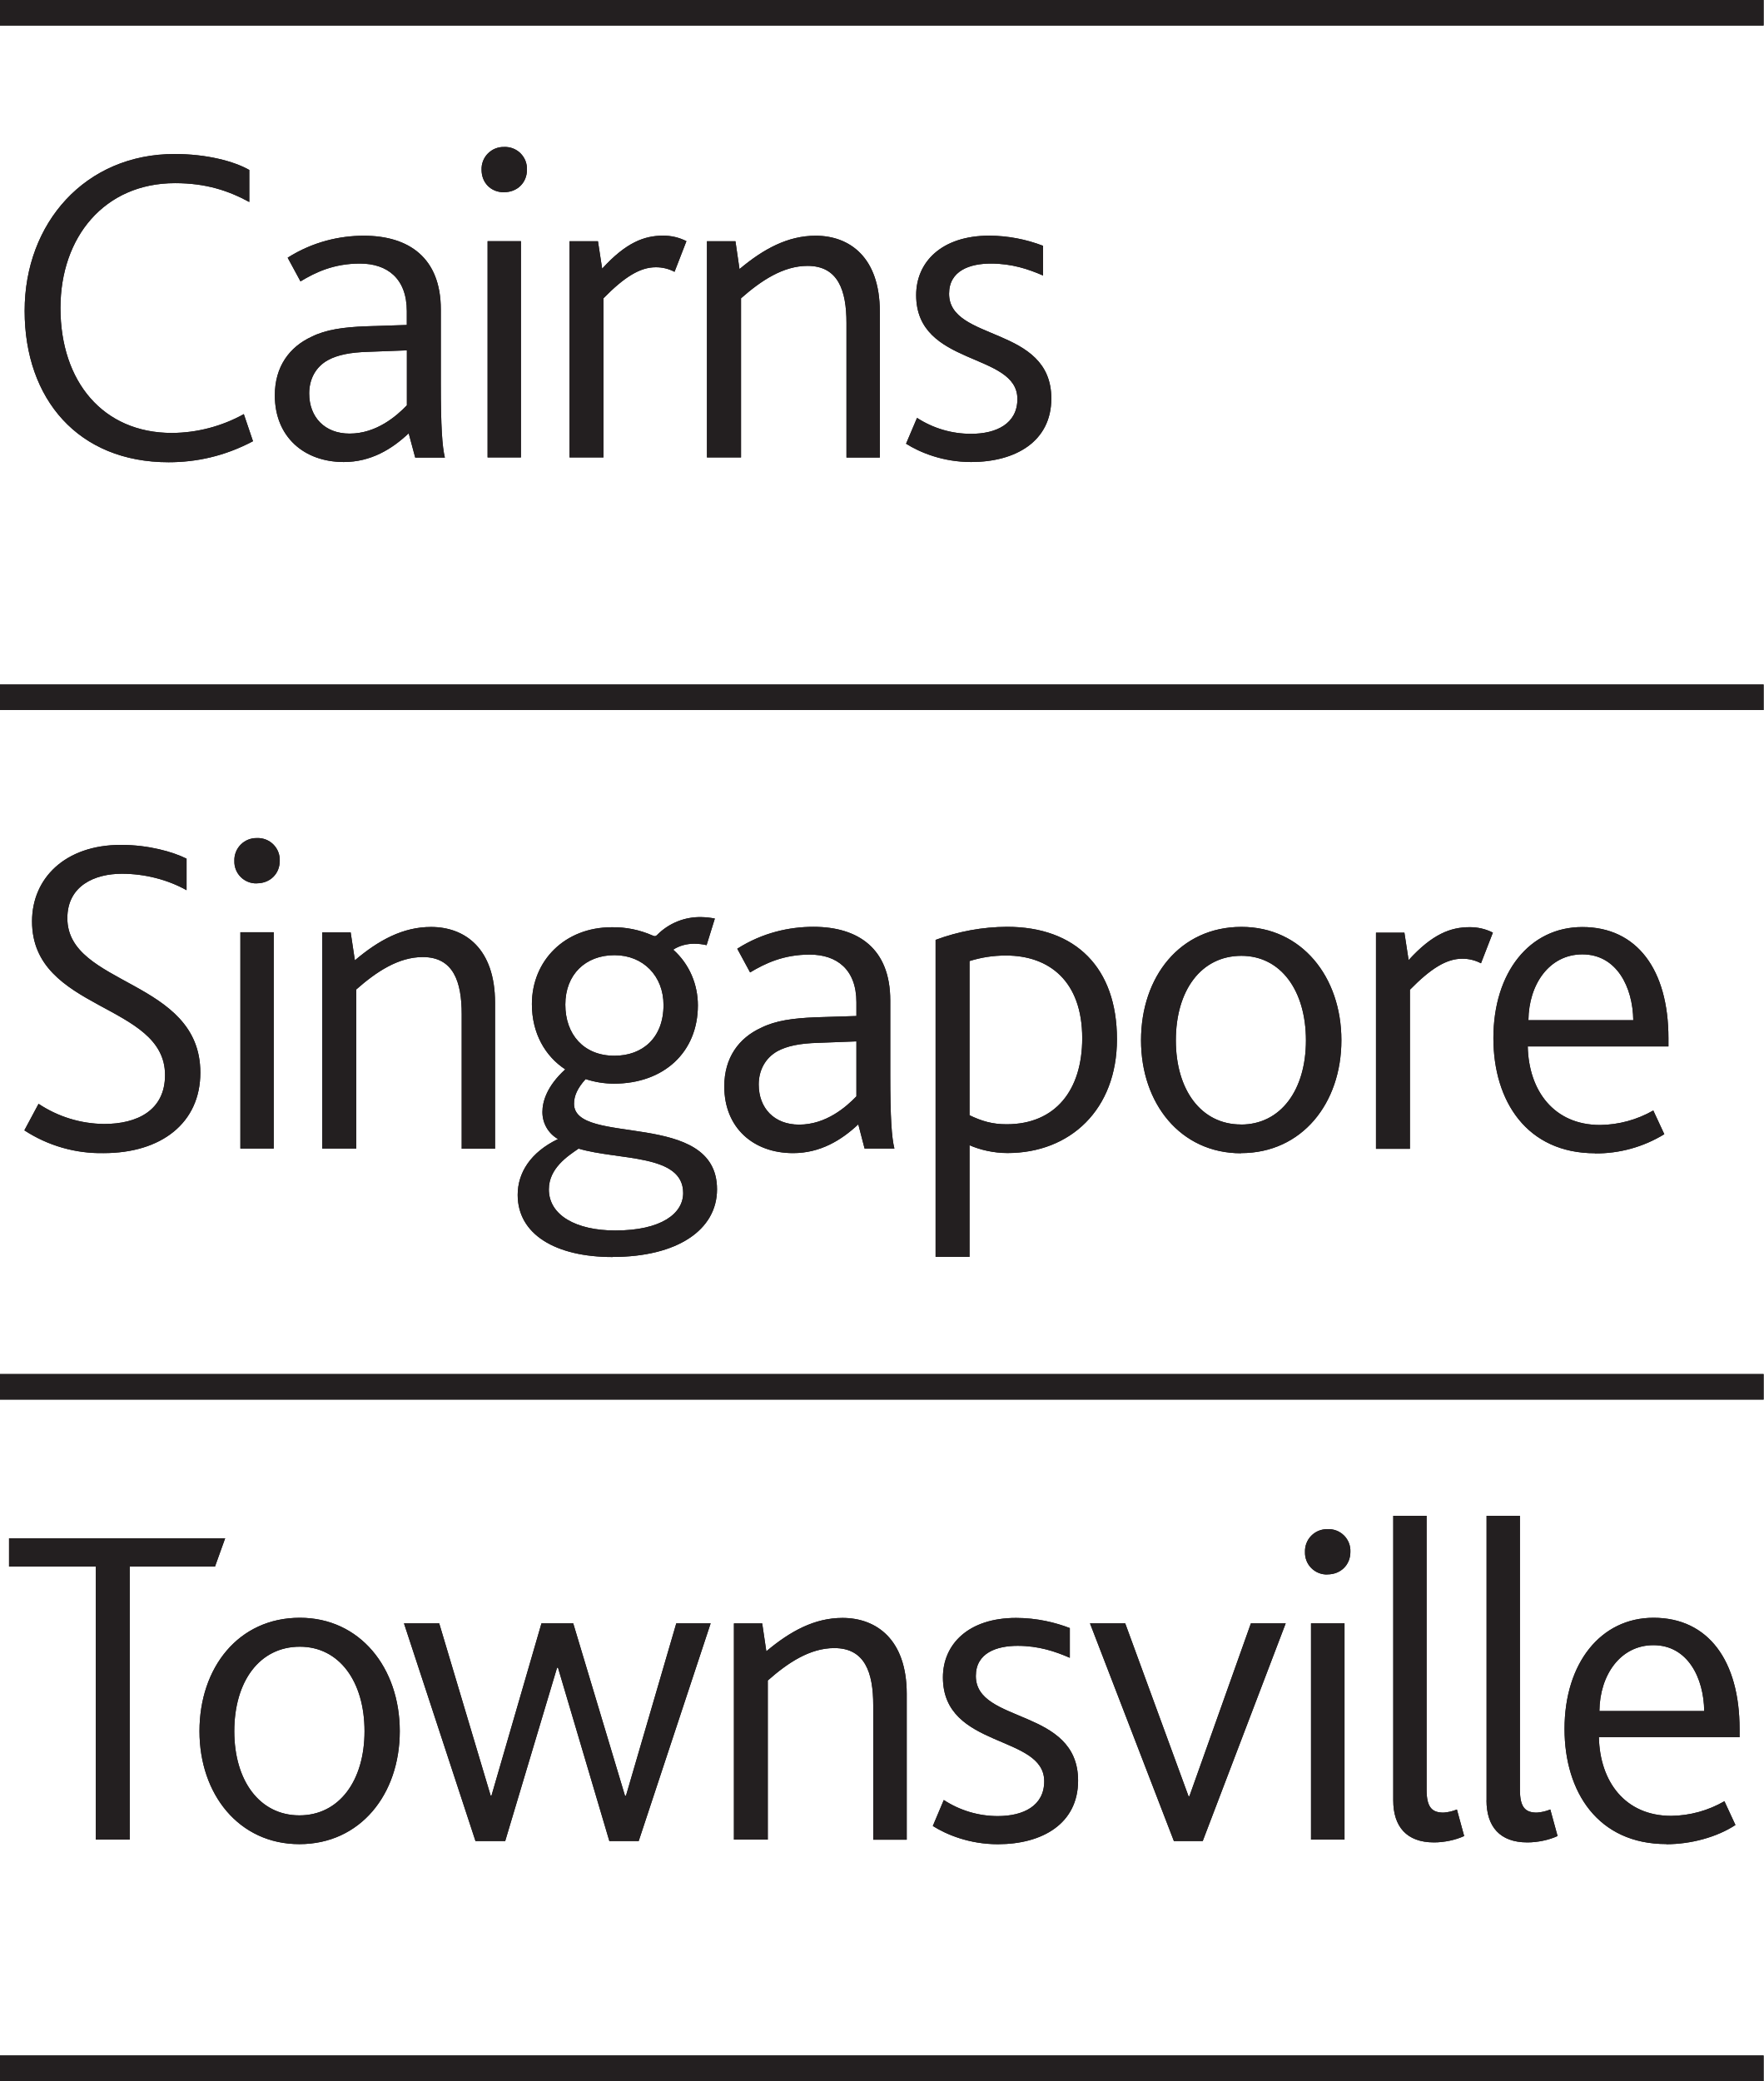
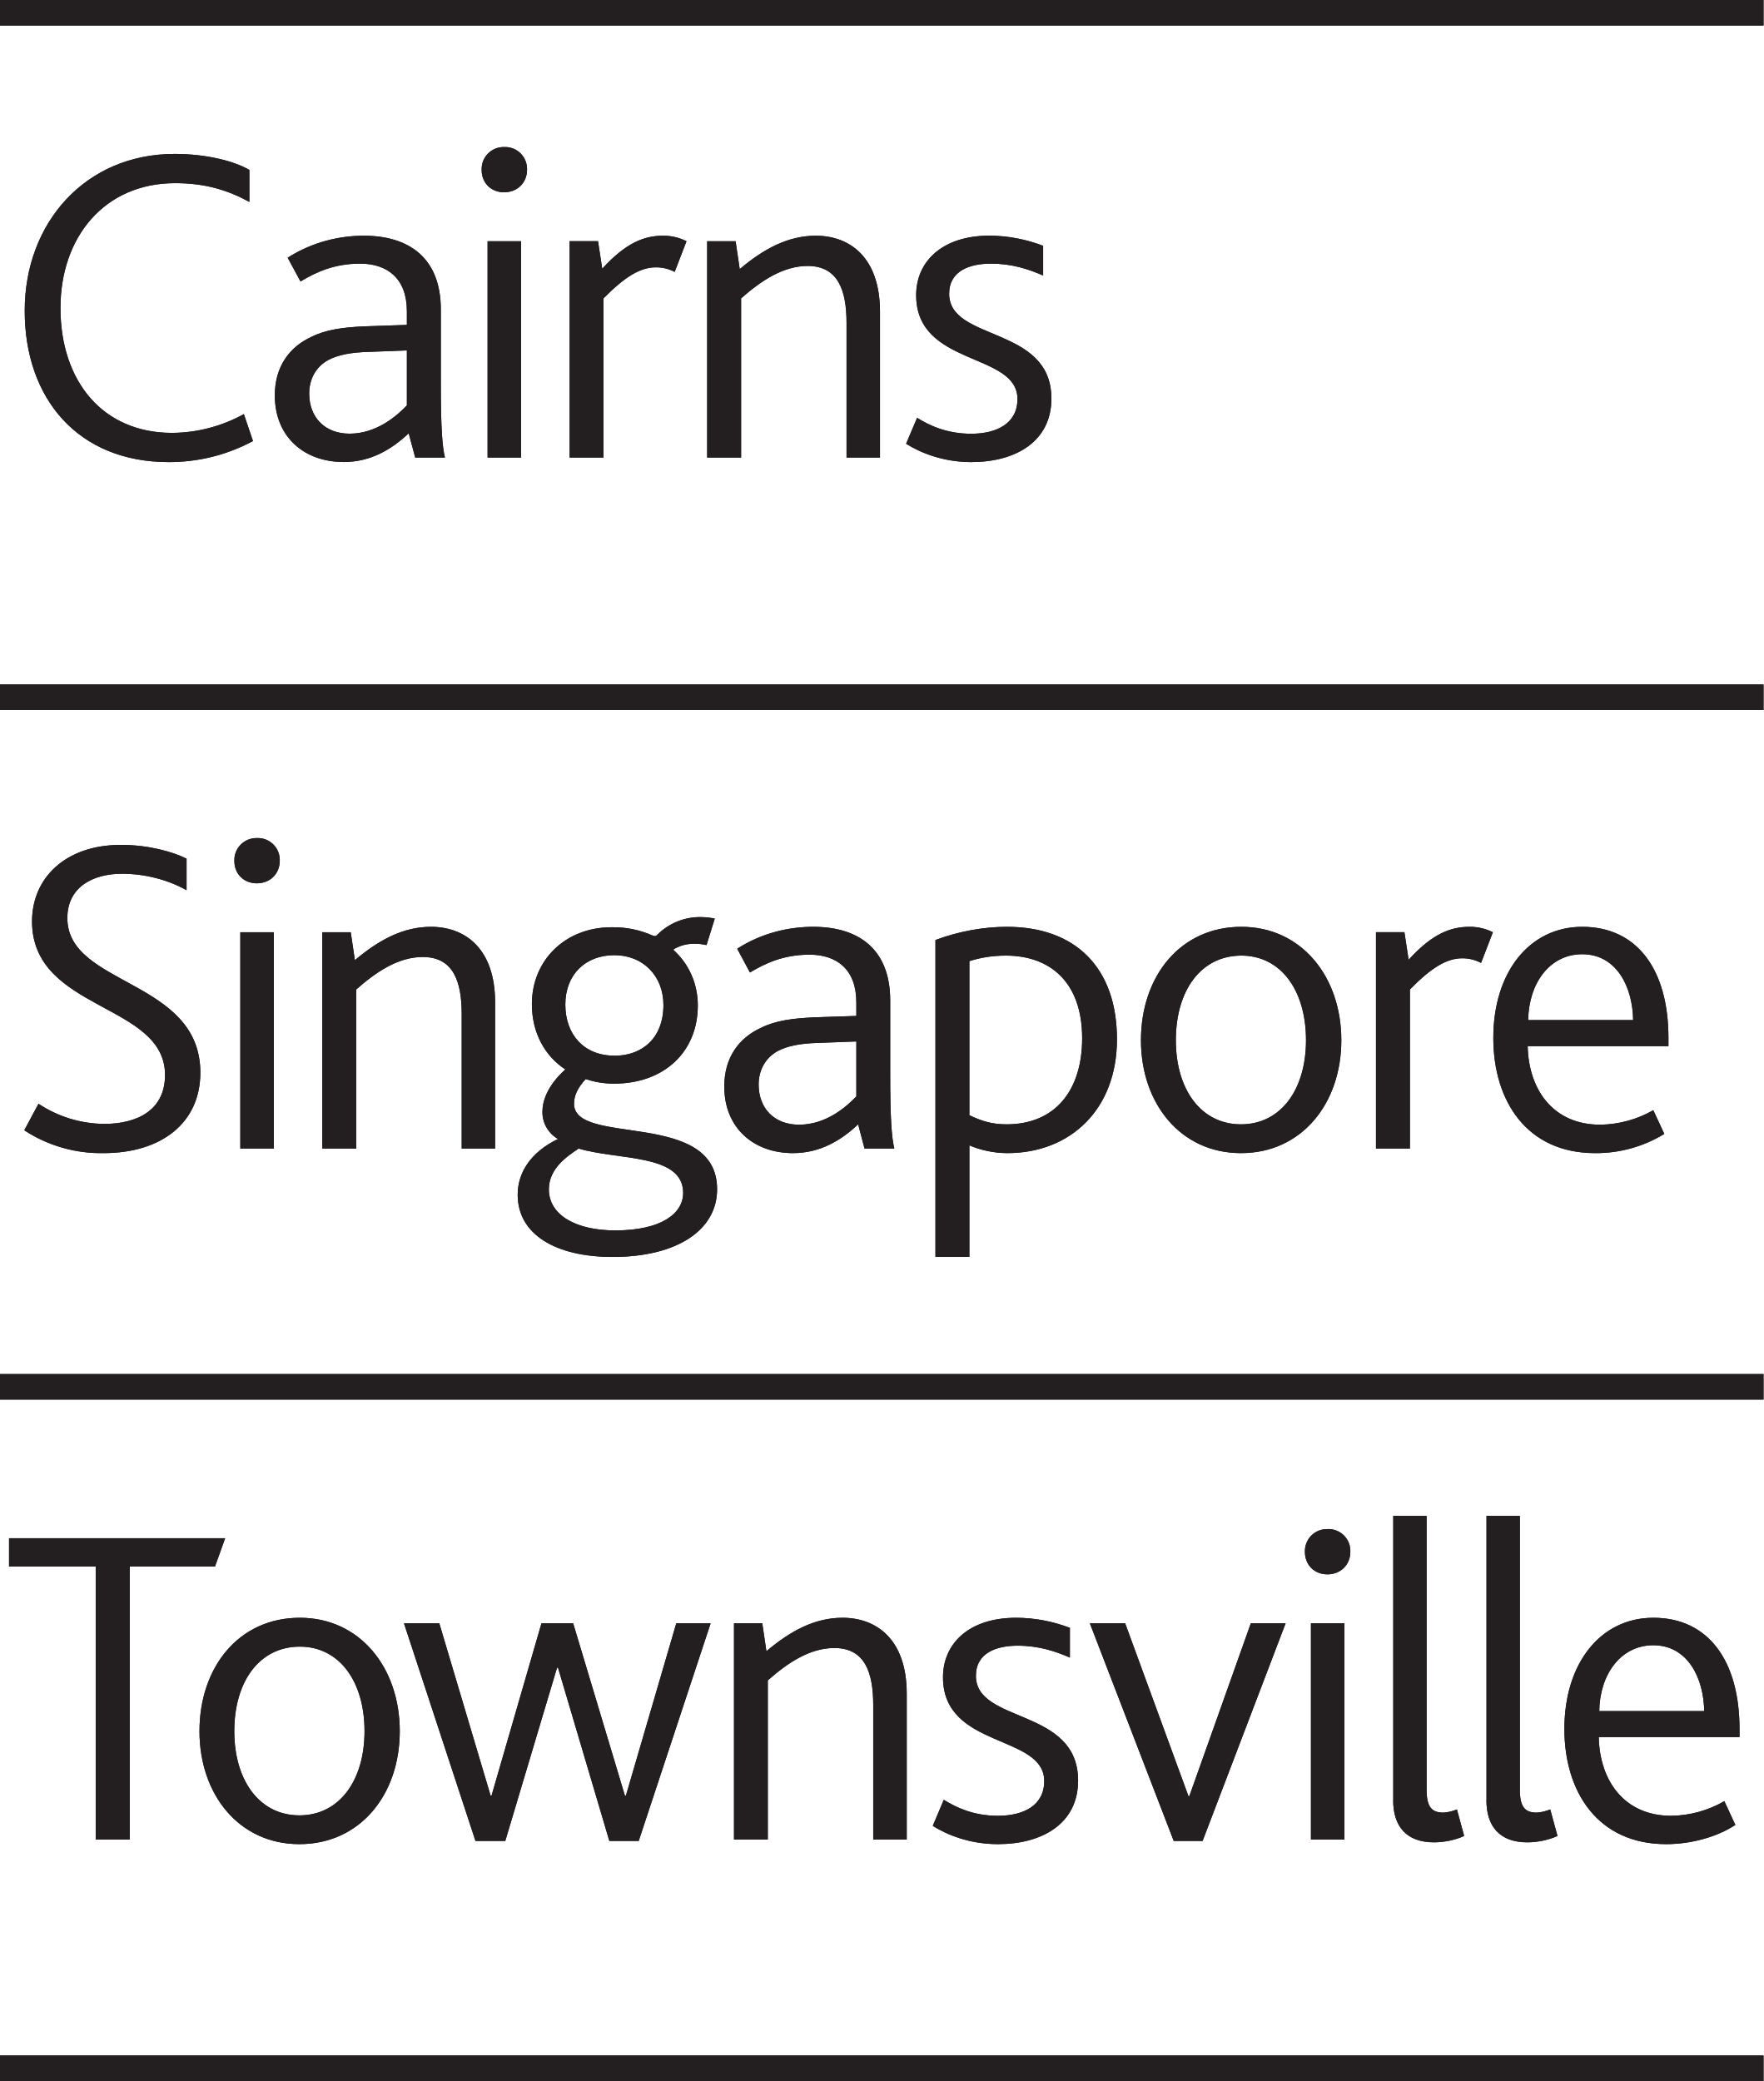
<svg xmlns="http://www.w3.org/2000/svg" viewBox="0 0 30.399 35.874" height="38.265" width="32.425">
  <defs>
    <clipPath id="a">
      <path d="M0 0h841.89v595.276H0V0z" />
    </clipPath>
  </defs>
  <g clip-path="url(#a)" transform="matrix(1.25 0 0 -1.25 -309.844 339.456)">
-     <path d="M249.196 246.195h.468v3.765h1.176l.14.39H248v-.39h1.196v-3.765zm2.808-.063c.84 0 1.384.687 1.384 1.558 0 .876-.55 1.564-1.378 1.564-.847 0-1.384-.688-1.384-1.564 0-.87.544-1.558 1.378-1.558m0 .397c-.55 0-.898.48-.898 1.16 0 .687.348 1.166.904 1.166.544 0 .892-.48.892-1.166 0-.68-.348-1.16-.898-1.16m2.428-.354h.41l.715 2.39h.013l.708-2.39h.405l.992 3.002h-.474l-.694-2.378h-.013l-.714 2.378h-.438l-.69-2.378h-.01l-.71 2.378h-.486l.986-3.002zm3.564.02h.467v2.194c.278.246.582.447.917.447.424 0 .537-.34.537-.788v-1.855h.462v2.012c0 .75-.418 1.047-.886 1.047-.386 0-.72-.183-1.05-.46l-.057.384h-.39v-2.983zm2.742.188c.19-.12.506-.252.898-.252.613 0 1.106.284 1.106.877 0 1.008-1.41.78-1.41 1.443 0 .32.29.416.576.416.29 0 .518-.077.72-.165v.41c-.195.076-.455.14-.74.14-.663 0-1.01-.367-1.01-.82 0-.99 1.397-.783 1.397-1.433 0-.34-.29-.48-.64-.48a1.36 1.36 0 0 0-.745.222l-.152-.36zm3.323-.208h.4l1.144 3.002h-.48l-.848-2.384h-.012l-.873 2.384h-.486l1.157-3.002zm1.893.02h.462v2.982h-.462v-2.983zm.227 3.657c.183 0 .316.132.316.31a.3.3 0 0 1-.316.314.303.303 0 0 1-.31-.315.3.3 0 0 1 .31-.31m.907-3.115c0-.36.183-.58.562-.58.138 0 .296.032.416.088l-.1.366a.59.59 0 0 0-.184-.043c-.158 0-.234.07-.234.315v3.778h-.46v-3.923zm1.286 0c0-.36.183-.58.563-.58.14 0 .297.032.417.088l-.1.366a.604.604 0 0 0-.185-.043c-.158 0-.234.07-.234.315v3.778h-.46v-3.923zm2.48-.605c.334 0 .694.095.953.265l-.152.328a1.503 1.503 0 0 0-.733-.202c-.637 0-.985.473-.998 1.085h1.94v.113c0 .94-.43 1.534-1.187 1.534-.727 0-1.227-.625-1.227-1.533 0-.87.462-1.588 1.404-1.588m-.923 1.835c.005.498.29.908.745.908.474 0 .695-.454.7-.908h-1.446zM248.21 255.977a1.93 1.93 0 0 1 1.094-.315c.796 0 1.334.416 1.334 1.11 0 1.292-1.834 1.192-1.834 2.13 0 .45.38.613.752.613.317 0 .633-.082.892-.227v.435c-.19.095-.525.19-.904.19-.778 0-1.227-.467-1.227-1.054 0-1.243 1.834-1.123 1.834-2.12 0-.492-.39-.675-.84-.675a1.66 1.66 0 0 0-.904.278l-.196-.366zm2.98-.252h.46v2.983h-.46v-2.983zm.227 3.658c.183 0 .316.132.316.31a.302.302 0 0 1-.316.314.304.304 0 0 1-.31-.315.3.3 0 0 1 .31-.31m.903-3.657h.468v2.194c.278.245.582.447.917.447.423 0 .537-.34.537-.788v-1.855h.46v2.012c0 .75-.416 1.046-.883 1.046-.387 0-.722-.182-1.05-.46l-.058.385h-.392v-2.983zm4.003-1.495c.89 0 1.44.372 1.44.933 0 1.11-1.972.587-1.972 1.18 0 .107.046.214.16.34a1.26 1.26 0 0 1 .39-.063c.69 0 1.158.435 1.158 1.08 0 .283-.113.566-.34.768.087.057.19.082.29.082a.757.757 0 0 0 .17-.02l.114.367a1.03 1.03 0 0 1-.183.02.83.83 0 0 1-.614-.247c-.02-.02-.032-.02-.064-.006a1.333 1.333 0 0 1-.562.113c-.645 0-1.1-.46-1.1-1.06 0-.403.183-.718.46-.9-.258-.235-.315-.45-.315-.588 0-.158.083-.297.215-.373-.38-.183-.556-.466-.556-.77 0-.542.518-.857 1.31-.857m.036.366c-.537 0-.916.208-.916.567 0 .29.26.46.41.562.55-.164 1.442-.07 1.442-.612 0-.284-.303-.517-.936-.517m-.012 2.41c-.424 0-.677.295-.677.705 0 .417.28.682.678.682s.676-.29.676-.687c0-.454-.29-.7-.676-.7m3.45-1.28h.41c-.038.15-.057.43-.057 1.015v1.028c0 .713-.44 1.015-1.06 1.015-.33 0-.702-.08-1.05-.302l.177-.327c.21.126.462.246.822.246.372 0 .644-.203.644-.657v-.19l-.57-.018c-.303-.013-.543-.044-.745-.145-.305-.14-.507-.41-.507-.808 0-.574.405-.92.948-.92.374 0 .665.176.9.397l.087-.335zm-.114 1.476v-.756c-.14-.145-.417-.39-.79-.39-.342 0-.557.226-.557.554 0 .195.09.365.26.46.132.07.303.107.562.114l.524.02zm1.09-2.97h.47v1.54c.144-.064.334-.108.523-.108.866 0 1.51.6 1.51 1.57 0 .984-.568 1.55-1.516 1.55a2.86 2.86 0 0 1-.985-.18v-4.372zm.47 1.955v2.125c.163.05.32.076.504.076.594 0 1.05-.353 1.05-1.14 0-.714-.367-1.187-1.043-1.187-.196 0-.342.043-.512.125m3.745-.523c.84 0 1.384.687 1.384 1.557 0 .876-.55 1.563-1.378 1.563-.847 0-1.385-.687-1.385-1.564 0-.87.543-1.558 1.378-1.558m0 .397c-.55 0-.898.478-.898 1.16 0 .687.347 1.166.904 1.166.544 0 .89-.48.89-1.167 0-.682-.346-1.16-.896-1.16m1.862-.335h.468v2.194c.29.296.506.428.72.428a.542.542 0 0 0 .26-.063l.164.423a.693.693 0 0 1-.322.075c-.26 0-.512-.094-.84-.454l-.058.378h-.392v-2.983zm3.02-.063a1.8 1.8 0 0 1 .956.265l-.152.327a1.513 1.513 0 0 0-.733-.2c-.637 0-.985.472-.998 1.083h1.94v.114c0 .94-.43 1.533-1.188 1.533-.726 0-1.226-.624-1.226-1.532 0-.87.462-1.588 1.403-1.588m-.92 1.835c.005.498.29.908.744.908.475 0 .696-.454.702-.908h-1.447zM251.238 265.854a2.07 2.07 0 0 0-.992-.26c-.95 0-1.537.708-1.537 1.723 0 .978.606 1.722 1.58 1.722.423 0 .733-.102 1.024-.26v.442c-.21.12-.588.22-1.03.22-1.233 0-2.068-.952-2.068-2.163 0-1.218.74-2.088 1.985-2.088.38 0 .772.082 1.164.29l-.126.372zm2.362-.6h.41c-.037.152-.056.43-.056 1.016v1.028c0 .713-.443 1.016-1.062 1.016-.33 0-.702-.082-1.05-.303l.177-.327c.208.126.46.246.82.246.374 0 .646-.203.646-.657v-.19l-.57-.018c-.302-.013-.543-.044-.745-.145-.302-.14-.505-.41-.505-.807 0-.574.405-.92.95-.92.372 0 .662.175.896.396l.09-.335zm-.114 1.477v-.756c-.14-.145-.417-.39-.79-.39-.342 0-.557.226-.557.554 0 .195.088.366.26.46.13.07.302.107.56.114l.526.02zm1.113-1.475h.46v2.983h-.46v-2.983zm.227 3.658c.183 0 .316.132.316.31a.302.302 0 0 1-.316.314.303.303 0 0 1-.31-.315c0-.177.126-.31.31-.31m.903-3.657h.468v2.195c.29.296.506.428.72.428a.542.542 0 0 0 .26-.063l.164.423a.696.696 0 0 1-.322.076c-.26 0-.512-.095-.84-.455l-.058.378h-.392v-2.983zm1.897 0h.468v2.195c.278.245.582.447.917.447.423 0 .537-.34.537-.788v-1.855h.46v2.012c0 .75-.417 1.047-.885 1.047-.385 0-.72-.183-1.05-.46l-.056.384h-.393v-2.983zm2.743.19c.19-.12.506-.253.898-.253.613 0 1.106.284 1.106.876 0 1.01-1.41.782-1.41 1.445 0 .32.29.416.576.416.29 0 .518-.077.72-.165v.41a2.1 2.1 0 0 1-.74.14c-.663 0-1.01-.367-1.01-.82 0-.99 1.396-.783 1.396-1.433 0-.34-.29-.48-.638-.48a1.36 1.36 0 0 0-.746.22l-.152-.358z" fill="#231f20" />
+     <path d="M249.196 246.195h.468v3.765h1.176l.14.391H248v-.391h1.195v-3.765zm2.808-.063c.841 0 1.384.687 1.384 1.558 0 .876-.55 1.564-1.378 1.564-.847 0-1.384-.688-1.384-1.564 0-.871.544-1.558 1.378-1.558m0 .397c-.55 0-.898.48-.898 1.161 0 .687.348 1.166.904 1.166.544 0 .892-.479.892-1.166 0-.681-.348-1.161-.898-1.161m2.428-.353h.411l.714 2.39h.013l.708-2.39h.405l.992 3.002h-.474l-.695-2.378h-.013l-.714 2.378h-.437l-.689-2.378h-.012l-.708 2.378h-.487l.986-3.002zm3.564.019h.467v2.195c.278.246.582.447.917.447.424 0 .537-.34.537-.788v-1.854h.462v2.012c0 .75-.417 1.047-.885 1.047-.386 0-.72-.183-1.05-.461l-.057.385h-.39v-2.983zm2.742.189c.19-.12.506-.252.898-.252.613 0 1.106.284 1.106.877 0 1.009-1.409.782-1.409 1.444 0 .321.29.416.575.416.291 0 .518-.076.721-.164v.41a2.084 2.084 0 0 1-.74.139c-.664 0-1.01-.366-1.01-.82 0-.99 1.396-.782 1.396-1.432 0-.34-.29-.479-.639-.479-.335 0-.575.114-.746.221l-.152-.36zm3.323-.208h.398l1.145 3.002h-.48l-.848-2.384h-.012l-.873 2.384h-.487l1.157-3.002zm1.892.019h.462v2.983h-.462v-2.983zm.227 3.658c.183 0 .316.132.316.309a.301.301 0 0 1-.316.315.303.303 0 0 1-.31-.315c0-.177.127-.309.31-.309m.907-3.116c0-.359.183-.58.562-.58.14 0 .297.032.417.088l-.1.366a.59.59 0 0 0-.184-.044c-.158 0-.234.07-.234.315v3.778h-.46v-3.923zm1.286 0c0-.359.183-.58.563-.58.14 0 .297.032.417.088l-.1.366a.604.604 0 0 0-.185-.044c-.158 0-.234.07-.234.315v3.778h-.46v-3.923zm2.48-.605c.334 0 .694.095.953.265l-.152.328a1.503 1.503 0 0 0-.733-.202c-.638 0-.986.473-.999 1.085h1.941v.113c0 .94-.43 1.533-1.188 1.533-.727 0-1.227-.625-1.227-1.533 0-.87.462-1.589 1.404-1.589m-.923 1.835c.006.498.29.908.746.908.474 0 .695-.454.701-.908h-1.447zM248.21 255.977a1.93 1.93 0 0 1 1.094-.315c.796 0 1.334.416 1.334 1.11 0 1.292-1.834 1.192-1.834 2.131 0 .448.38.612.752.612.317 0 .633-.082.892-.227v.435c-.19.095-.525.19-.904.19-.778 0-1.227-.467-1.227-1.054 0-1.242 1.834-1.122 1.834-2.119 0-.492-.392-.675-.84-.675a1.66 1.66 0 0 0-.905.278l-.196-.366zm2.98-.252h.461v2.983h-.462v-2.983zm.227 3.658c.183 0 .316.132.316.31a.302.302 0 0 1-.316.314.304.304 0 0 1-.31-.315c0-.177.127-.309.31-.309m.903-3.658h.468v2.194c.278.246.582.448.917.448.423 0 .537-.34.537-.788v-1.854h.461v2.012c0 .75-.417 1.046-.884 1.046-.386 0-.72-.182-1.05-.46l-.057.385h-.392v-2.983zm4.003-1.495c.891 0 1.441.372 1.441.933 0 1.11-1.973.587-1.973 1.18 0 .107.045.214.16.34.112-.037.245-.063.39-.063.69 0 1.157.435 1.157 1.08 0 .283-.113.566-.34.768.087.057.19.082.29.082a.757.757 0 0 0 .17-.019l.114.366a1.03 1.03 0 0 1-.183.02.83.83 0 0 1-.613-.247c-.019-.019-.032-.019-.064-.006a1.333 1.333 0 0 1-.562.113c-.645 0-1.1-.46-1.1-1.059 0-.404.183-.719.461-.902-.259-.234-.316-.448-.316-.587 0-.157.083-.296.215-.372-.379-.183-.556-.466-.556-.769 0-.543.518-.858 1.31-.858m.036.366c-.537 0-.916.208-.916.567 0 .291.26.461.411.562.55-.164 1.441-.07 1.441-.612 0-.284-.303-.517-.936-.517m-.012 2.41c-.424 0-.677.295-.677.705 0 .416.28.681.677.681.398 0 .676-.29.676-.687 0-.454-.29-.7-.676-.7m3.45-1.28h.41c-.038.151-.057.43-.057 1.015v1.028c0 .713-.442 1.015-1.06 1.015-.33 0-.703-.08-1.05-.302l.176-.328c.21.126.462.246.822.246.373 0 .645-.202.645-.656v-.189l-.569-.019c-.304-.013-.544-.044-.746-.145-.304-.139-.506-.41-.506-.808 0-.574.405-.92.948-.92.373 0 .664.176.898.397l.088-.334zm-.114 1.476v-.757c-.139-.145-.417-.39-.79-.39-.342 0-.557.226-.557.554 0 .195.09.365.26.46.132.07.303.107.562.114l.525.02zm1.091-2.97h.468v1.538c.145-.063.335-.107.524-.107.866 0 1.511.6 1.511 1.57 0 .984-.569 1.551-1.517 1.551-.322 0-.67-.063-.986-.182v-4.37zm.468 1.954v2.125c.164.051.322.076.505.076.594 0 1.05-.353 1.05-1.14 0-.714-.367-1.187-1.043-1.187-.196 0-.342.044-.512.126m3.745-.523c.84 0 1.384.687 1.384 1.557 0 .877-.55 1.564-1.378 1.564-.847 0-1.385-.687-1.385-1.564 0-.87.544-1.557 1.38-1.557m0 .397c-.552 0-.899.48-.899 1.16 0 .688.347 1.167.904 1.167.544 0 .891-.479.891-1.167 0-.68-.347-1.16-.897-1.16m1.862-.334h.468v2.194c.291.297.506.43.721.43a.542.542 0 0 0 .26-.064l.163.423a.693.693 0 0 1-.322.075c-.259 0-.512-.094-.84-.454l-.058.38h-.392v-2.984zm3.021-.063a1.8 1.8 0 0 1 .955.265l-.152.327a1.513 1.513 0 0 0-.733-.2c-.638 0-.986.472-.999 1.083h1.941v.114c0 .94-.43 1.532-1.189 1.532-.726 0-1.226-.624-1.226-1.532 0-.87.462-1.589 1.403-1.589m-.922 1.835c.006.498.29.908.745.908.475 0 .696-.454.702-.908h-1.447zM251.238 265.854a2.07 2.07 0 0 0-.992-.259c-.949 0-1.537.707-1.537 1.722 0 .978.607 1.722 1.581 1.722.423 0 .733-.1 1.024-.259v.442c-.209.12-.588.22-1.03.22-1.233 0-2.068-.952-2.068-2.163 0-1.217.74-2.087 1.985-2.087.38 0 .771.082 1.163.29l-.126.372zm2.362-.599h.411c-.038.151-.057.43-.057 1.015v1.028c0 .713-.443 1.016-1.062 1.016-.329 0-.702-.082-1.05-.303l.177-.328c.21.126.462.246.822.246.373 0 .645-.202.645-.656v-.189l-.569-.019c-.303-.013-.544-.044-.746-.145-.303-.139-.506-.41-.506-.807 0-.574.405-.92.95-.92.372 0 .662.175.896.396l.09-.334zm-.114 1.476v-.757c-.139-.145-.417-.39-.79-.39-.342 0-.557.226-.557.554 0 .195.09.366.26.46.132.07.303.107.562.114l.525.02zm1.113-1.476h.462v2.983h-.462v-2.983zm.228 3.658c.183 0 .316.132.316.31a.302.302 0 0 1-.316.314.303.303 0 0 1-.31-.315c0-.177.126-.309.31-.309m.903-3.658h.468v2.195c.291.296.506.428.721.428a.542.542 0 0 0 .26-.063l.163.423a.696.696 0 0 1-.322.076c-.259 0-.512-.095-.84-.455l-.058.38h-.392v-2.984zm1.897 0h.468v2.195c.278.245.582.447.917.447.423 0 .537-.34.537-.788v-1.854h.461v2.012c0 .75-.417 1.047-.885 1.047-.385 0-.72-.183-1.049-.46l-.057.384h-.392v-2.983zm2.743.19c.19-.12.506-.253.898-.253.613 0 1.106.284 1.106.876 0 1.01-1.41.782-1.41 1.445 0 .321.291.416.576.416.29 0 .518-.076.72-.164v.41a2.1 2.1 0 0 1-.739.14c-.664 0-1.012-.367-1.012-.82 0-.99 1.397-.783 1.397-1.433 0-.34-.29-.479-.638-.479-.335 0-.576.113-.746.22l-.152-.359z" fill="#231f20" />
  </g>
-   <path d="M0 .44h30.4V0H0v.44zM0 35.874h30.4v-.44H0v.44zM0 12.24h30.4v-.44H0v.44zM0 24.127h30.4v-.44H0v.44z" fill="#231f20" />
+   <path d="M0 .44h30.399V0H0v.44zM0 35.874h30.399v-.44H0v.44zM0 12.239h30.399v-.44H0v.44zM0 24.127h30.399v-.44H0v.44z" fill="#231f20" />
  <g clip-path="url(#a)" transform="matrix(1.25 0 0 -1.25 -309.844 339.456)">
-     <path d="M249.196 246.195h.468v3.765h1.176l.14.39H248v-.39h1.196v-3.765zm2.808-.063c.84 0 1.384.687 1.384 1.558 0 .876-.55 1.564-1.378 1.564-.847 0-1.384-.688-1.384-1.564 0-.87.544-1.558 1.378-1.558m0 .397c-.55 0-.898.48-.898 1.16 0 .687.348 1.166.904 1.166.544 0 .892-.48.892-1.166 0-.68-.348-1.16-.898-1.16m2.428-.354h.41l.715 2.39h.013l.708-2.39h.405l.992 3.002h-.474l-.694-2.378h-.013l-.714 2.378h-.438l-.69-2.378h-.01l-.71 2.378h-.486l.986-3.002zm3.564.02h.467v2.194c.278.246.582.447.917.447.424 0 .537-.34.537-.788v-1.855h.462v2.012c0 .75-.418 1.047-.886 1.047-.386 0-.72-.183-1.05-.46l-.057.384h-.39v-2.983zm2.742.188c.19-.12.506-.252.898-.252.613 0 1.106.284 1.106.877 0 1.008-1.41.78-1.41 1.443 0 .32.29.416.576.416.29 0 .518-.077.72-.165v.41c-.195.076-.455.14-.74.14-.663 0-1.01-.367-1.01-.82 0-.99 1.397-.783 1.397-1.433 0-.34-.29-.48-.64-.48a1.36 1.36 0 0 0-.745.222l-.152-.36zm3.323-.208h.4l1.144 3.002h-.48l-.848-2.384h-.012l-.873 2.384h-.486l1.157-3.002zm1.893.02h.462v2.982h-.462v-2.983zm.227 3.657c.183 0 .316.132.316.31a.3.3 0 0 1-.316.314.303.303 0 0 1-.31-.315.3.3 0 0 1 .31-.31m.907-3.115c0-.36.183-.58.562-.58.138 0 .296.032.416.088l-.1.366a.59.59 0 0 0-.184-.043c-.158 0-.234.07-.234.315v3.778h-.46v-3.923zm1.286 0c0-.36.183-.58.563-.58.14 0 .297.032.417.088l-.1.366a.604.604 0 0 0-.185-.043c-.158 0-.234.07-.234.315v3.778h-.46v-3.923zm2.48-.605c.334 0 .694.095.953.265l-.152.328a1.503 1.503 0 0 0-.733-.202c-.637 0-.985.473-.998 1.085h1.94v.113c0 .94-.43 1.534-1.187 1.534-.727 0-1.227-.625-1.227-1.533 0-.87.462-1.588 1.404-1.588m-.923 1.835c.005.498.29.908.745.908.474 0 .695-.454.7-.908h-1.446zM248.21 255.977a1.93 1.93 0 0 1 1.094-.315c.796 0 1.334.416 1.334 1.11 0 1.292-1.834 1.192-1.834 2.13 0 .45.38.613.752.613.317 0 .633-.082.892-.227v.435c-.19.095-.525.19-.904.19-.778 0-1.227-.467-1.227-1.054 0-1.243 1.834-1.123 1.834-2.12 0-.492-.39-.675-.84-.675a1.66 1.66 0 0 0-.904.278l-.196-.366zm2.98-.252h.46v2.983h-.46v-2.983zm.227 3.658c.183 0 .316.132.316.31a.302.302 0 0 1-.316.314.304.304 0 0 1-.31-.315.3.3 0 0 1 .31-.31m.903-3.657h.468v2.194c.278.245.582.447.917.447.423 0 .537-.34.537-.788v-1.855h.46v2.012c0 .75-.416 1.046-.883 1.046-.387 0-.722-.182-1.05-.46l-.058.385h-.392v-2.983zm4.003-1.495c.89 0 1.44.372 1.44.933 0 1.11-1.972.587-1.972 1.18 0 .107.046.214.16.34a1.26 1.26 0 0 1 .39-.063c.69 0 1.158.435 1.158 1.08 0 .283-.113.566-.34.768.087.057.19.082.29.082a.757.757 0 0 0 .17-.02l.114.367a1.03 1.03 0 0 1-.183.02.83.83 0 0 1-.614-.247c-.02-.02-.032-.02-.064-.006a1.333 1.333 0 0 1-.562.113c-.645 0-1.1-.46-1.1-1.06 0-.403.183-.718.46-.9-.258-.235-.315-.45-.315-.588 0-.158.083-.297.215-.373-.38-.183-.556-.466-.556-.77 0-.542.518-.857 1.31-.857m.036.366c-.537 0-.916.208-.916.567 0 .29.26.46.41.562.55-.164 1.442-.07 1.442-.612 0-.284-.303-.517-.936-.517m-.012 2.41c-.424 0-.677.295-.677.705 0 .417.28.682.678.682s.676-.29.676-.687c0-.454-.29-.7-.676-.7m3.45-1.28h.41c-.038.15-.057.43-.057 1.015v1.028c0 .713-.44 1.015-1.06 1.015-.33 0-.702-.08-1.05-.302l.177-.327c.21.126.462.246.822.246.372 0 .644-.203.644-.657v-.19l-.57-.018c-.303-.013-.543-.044-.745-.145-.305-.14-.507-.41-.507-.808 0-.574.405-.92.948-.92.374 0 .665.176.9.397l.087-.335zm-.114 1.476v-.756c-.14-.145-.417-.39-.79-.39-.342 0-.557.226-.557.554 0 .195.09.365.26.46.132.07.303.107.562.114l.524.02zm1.09-2.97h.47v1.54c.144-.064.334-.108.523-.108.866 0 1.51.6 1.51 1.57 0 .984-.568 1.55-1.516 1.55a2.86 2.86 0 0 1-.985-.18v-4.372zm.47 1.955v2.125c.163.05.32.076.504.076.594 0 1.05-.353 1.05-1.14 0-.714-.367-1.187-1.043-1.187-.196 0-.342.043-.512.125m3.745-.523c.84 0 1.384.687 1.384 1.557 0 .876-.55 1.563-1.378 1.563-.847 0-1.385-.687-1.385-1.564 0-.87.543-1.558 1.378-1.558m0 .397c-.55 0-.898.478-.898 1.16 0 .687.347 1.166.904 1.166.544 0 .89-.48.89-1.167 0-.682-.346-1.16-.896-1.16m1.862-.335h.468v2.194c.29.296.506.428.72.428a.542.542 0 0 0 .26-.063l.164.423a.693.693 0 0 1-.322.075c-.26 0-.512-.094-.84-.454l-.058.378h-.392v-2.983zm3.02-.063a1.8 1.8 0 0 1 .956.265l-.152.327a1.513 1.513 0 0 0-.733-.2c-.637 0-.985.472-.998 1.083h1.94v.114c0 .94-.43 1.533-1.188 1.533-.726 0-1.226-.624-1.226-1.532 0-.87.462-1.588 1.403-1.588m-.92 1.835c.005.498.29.908.744.908.475 0 .696-.454.702-.908h-1.447zM251.238 265.854a2.07 2.07 0 0 0-.992-.26c-.95 0-1.537.708-1.537 1.723 0 .978.606 1.722 1.58 1.722.423 0 .733-.102 1.024-.26v.442c-.21.12-.588.22-1.03.22-1.233 0-2.068-.952-2.068-2.163 0-1.218.74-2.088 1.985-2.088.38 0 .772.082 1.164.29l-.126.372zm2.362-.6h.41c-.037.152-.056.43-.056 1.016v1.028c0 .713-.443 1.016-1.062 1.016-.33 0-.702-.082-1.05-.303l.177-.327c.208.126.46.246.82.246.374 0 .646-.203.646-.657v-.19l-.57-.018c-.302-.013-.543-.044-.745-.145-.302-.14-.505-.41-.505-.807 0-.574.405-.92.95-.92.372 0 .662.175.896.396l.09-.335zm-.114 1.477v-.756c-.14-.145-.417-.39-.79-.39-.342 0-.557.226-.557.554 0 .195.088.366.26.46.13.07.302.107.56.114l.526.02zm1.113-1.475h.46v2.983h-.46v-2.983zm.227 3.658c.183 0 .316.132.316.31a.302.302 0 0 1-.316.314.303.303 0 0 1-.31-.315c0-.177.126-.31.31-.31m.903-3.657h.468v2.195c.29.296.506.428.72.428a.542.542 0 0 0 .26-.063l.164.423a.696.696 0 0 1-.322.076c-.26 0-.512-.095-.84-.455l-.058.378h-.392v-2.983zm1.897 0h.468v2.195c.278.245.582.447.917.447.423 0 .537-.34.537-.788v-1.855h.46v2.012c0 .75-.417 1.047-.885 1.047-.385 0-.72-.183-1.05-.46l-.056.384h-.393v-2.983zm2.743.19c.19-.12.506-.253.898-.253.613 0 1.106.284 1.106.876 0 1.01-1.41.782-1.41 1.445 0 .32.29.416.576.416.29 0 .518-.077.72-.165v.41a2.1 2.1 0 0 1-.74.14c-.663 0-1.01-.367-1.01-.82 0-.99 1.396-.783 1.396-1.433 0-.34-.29-.48-.638-.48a1.36 1.36 0 0 0-.746.22l-.152-.358z" fill="#231f20" />
+     <path d="M249.196 246.195h.468v3.765h1.176l.14.391H248v-.391h1.195v-3.765zm2.808-.063c.841 0 1.384.687 1.384 1.558 0 .876-.55 1.564-1.378 1.564-.847 0-1.384-.688-1.384-1.564 0-.871.544-1.558 1.378-1.558m0 .397c-.55 0-.898.48-.898 1.161 0 .687.348 1.166.904 1.166.544 0 .892-.479.892-1.166 0-.681-.348-1.161-.898-1.161m2.428-.353h.411l.714 2.39h.013l.708-2.39h.405l.992 3.002h-.474l-.695-2.378h-.013l-.714 2.378h-.437l-.689-2.378h-.012l-.708 2.378h-.487l.986-3.002zm3.564.019h.467v2.195c.278.246.582.447.917.447.424 0 .537-.34.537-.788v-1.854h.462v2.012c0 .75-.417 1.047-.885 1.047-.386 0-.72-.183-1.05-.461l-.057.385h-.39v-2.983zm2.742.189c.19-.12.506-.252.898-.252.613 0 1.106.284 1.106.877 0 1.009-1.409.782-1.409 1.444 0 .321.29.416.575.416.291 0 .518-.076.721-.164v.41a2.084 2.084 0 0 1-.74.139c-.664 0-1.01-.366-1.01-.82 0-.99 1.396-.782 1.396-1.432 0-.34-.29-.479-.639-.479-.335 0-.575.114-.746.221l-.152-.36zm3.323-.208h.398l1.145 3.002h-.48l-.848-2.384h-.012l-.873 2.384h-.487l1.157-3.002zm1.892.019h.462v2.983h-.462v-2.983zm.227 3.658c.183 0 .316.132.316.309a.301.301 0 0 1-.316.315.303.303 0 0 1-.31-.315c0-.177.127-.309.31-.309m.907-3.116c0-.359.183-.58.562-.58.14 0 .297.032.417.088l-.1.366a.59.59 0 0 0-.184-.044c-.158 0-.234.07-.234.315v3.778h-.46v-3.923zm1.286 0c0-.359.183-.58.563-.58.14 0 .297.032.417.088l-.1.366a.604.604 0 0 0-.185-.044c-.158 0-.234.07-.234.315v3.778h-.46v-3.923zm2.48-.605c.334 0 .694.095.953.265l-.152.328a1.503 1.503 0 0 0-.733-.202c-.638 0-.986.473-.999 1.085h1.941v.113c0 .94-.43 1.533-1.188 1.533-.727 0-1.227-.625-1.227-1.533 0-.87.462-1.589 1.404-1.589m-.923 1.835c.006.498.29.908.746.908.474 0 .695-.454.701-.908h-1.447zM248.21 255.977a1.93 1.93 0 0 1 1.094-.315c.796 0 1.334.416 1.334 1.11 0 1.292-1.834 1.192-1.834 2.131 0 .448.38.612.752.612.317 0 .633-.082.892-.227v.435c-.19.095-.525.19-.904.19-.778 0-1.227-.467-1.227-1.054 0-1.242 1.834-1.122 1.834-2.119 0-.492-.392-.675-.84-.675a1.66 1.66 0 0 0-.905.278l-.196-.366zm2.98-.252h.461v2.983h-.462v-2.983zm.227 3.658c.183 0 .316.132.316.31a.302.302 0 0 1-.316.314.304.304 0 0 1-.31-.315c0-.177.127-.309.31-.309m.903-3.658h.468v2.194c.278.246.582.448.917.448.423 0 .537-.34.537-.788v-1.854h.461v2.012c0 .75-.417 1.046-.884 1.046-.386 0-.72-.182-1.05-.46l-.057.385h-.392v-2.983zm4.003-1.495c.891 0 1.441.372 1.441.933 0 1.11-1.973.587-1.973 1.18 0 .107.045.214.16.34.112-.037.245-.063.39-.063.69 0 1.157.435 1.157 1.08 0 .283-.113.566-.34.768.087.057.19.082.29.082a.757.757 0 0 0 .17-.019l.114.366a1.03 1.03 0 0 1-.183.02.83.83 0 0 1-.613-.247c-.019-.019-.032-.019-.064-.006a1.333 1.333 0 0 1-.562.113c-.645 0-1.1-.46-1.1-1.059 0-.404.183-.719.461-.902-.259-.234-.316-.448-.316-.587 0-.157.083-.296.215-.372-.379-.183-.556-.466-.556-.769 0-.543.518-.858 1.31-.858m.036.366c-.537 0-.916.208-.916.567 0 .291.26.461.411.562.55-.164 1.441-.07 1.441-.612 0-.284-.303-.517-.936-.517m-.012 2.41c-.424 0-.677.295-.677.705 0 .416.28.681.677.681.398 0 .676-.29.676-.687 0-.454-.29-.7-.676-.7m3.45-1.28h.41c-.038.151-.057.43-.057 1.015v1.028c0 .713-.442 1.015-1.06 1.015-.33 0-.703-.08-1.05-.302l.176-.328c.21.126.462.246.822.246.373 0 .645-.202.645-.656v-.189l-.569-.019c-.304-.013-.544-.044-.746-.145-.304-.139-.506-.41-.506-.808 0-.574.405-.92.948-.92.373 0 .664.176.898.397l.088-.334zm-.114 1.476v-.757c-.139-.145-.417-.39-.79-.39-.342 0-.557.226-.557.554 0 .195.09.365.26.46.132.07.303.107.562.114l.525.02zm1.091-2.97h.468v1.538c.145-.063.335-.107.524-.107.866 0 1.511.6 1.511 1.57 0 .984-.569 1.551-1.517 1.551-.322 0-.67-.063-.986-.182v-4.37zm.468 1.954v2.125c.164.051.322.076.505.076.594 0 1.05-.353 1.05-1.14 0-.714-.367-1.187-1.043-1.187-.196 0-.342.044-.512.126m3.745-.523c.84 0 1.384.687 1.384 1.557 0 .877-.55 1.564-1.378 1.564-.847 0-1.385-.687-1.385-1.564 0-.87.544-1.557 1.38-1.557m0 .397c-.552 0-.899.48-.899 1.16 0 .688.347 1.167.904 1.167.544 0 .891-.479.891-1.167 0-.68-.347-1.16-.897-1.16m1.862-.334h.468v2.194c.291.297.506.43.721.43a.542.542 0 0 0 .26-.064l.163.423a.693.693 0 0 1-.322.075c-.259 0-.512-.094-.84-.454l-.058.38h-.392v-2.984zm3.021-.063a1.8 1.8 0 0 1 .955.265l-.152.327a1.513 1.513 0 0 0-.733-.2c-.638 0-.986.472-.999 1.083h1.941v.114c0 .94-.43 1.532-1.189 1.532-.726 0-1.226-.624-1.226-1.532 0-.87.462-1.589 1.403-1.589m-.922 1.835c.006.498.29.908.745.908.475 0 .696-.454.702-.908h-1.447zM251.238 265.854a2.07 2.07 0 0 0-.992-.259c-.949 0-1.537.707-1.537 1.722 0 .978.607 1.722 1.581 1.722.423 0 .733-.1 1.024-.259v.442c-.209.12-.588.22-1.03.22-1.233 0-2.068-.952-2.068-2.163 0-1.217.74-2.087 1.985-2.087.38 0 .771.082 1.163.29l-.126.372zm2.362-.599h.411c-.038.151-.057.43-.057 1.015v1.028c0 .713-.443 1.016-1.062 1.016-.329 0-.702-.082-1.05-.303l.177-.328c.21.126.462.246.822.246.373 0 .645-.202.645-.656v-.189l-.569-.019c-.303-.013-.544-.044-.746-.145-.303-.139-.506-.41-.506-.807 0-.574.405-.92.95-.92.372 0 .662.175.896.396l.09-.334zm-.114 1.476v-.757c-.139-.145-.417-.39-.79-.39-.342 0-.557.226-.557.554 0 .195.09.366.26.46.132.07.303.107.562.114l.525.02zm1.113-1.476h.462v2.983h-.462v-2.983zm.228 3.658c.183 0 .316.132.316.31a.302.302 0 0 1-.316.314.303.303 0 0 1-.31-.315c0-.177.126-.309.31-.309m.903-3.658h.468v2.195c.291.296.506.428.721.428a.542.542 0 0 0 .26-.063l.163.423a.696.696 0 0 1-.322.076c-.259 0-.512-.095-.84-.455l-.058.38h-.392v-2.984zm1.897 0h.468v2.195c.278.245.582.447.917.447.423 0 .537-.34.537-.788v-1.854h.461v2.012c0 .75-.417 1.047-.885 1.047-.385 0-.72-.183-1.049-.46l-.057.384h-.392v-2.983zm2.743.19c.19-.12.506-.253.898-.253.613 0 1.106.284 1.106.876 0 1.01-1.41.782-1.41 1.445 0 .321.291.416.576.416.29 0 .518-.076.72-.164v.41a2.1 2.1 0 0 1-.739.14c-.664 0-1.012-.367-1.012-.82 0-.99 1.397-.783 1.397-1.433 0-.34-.29-.479-.638-.479-.335 0-.576.113-.746.22l-.152-.359z" fill="#231f20" />
  </g>
-   <path d="M0 .44h30.4V0H0v.44zM0 35.874h30.4v-.44H0v.44zM0 12.24h30.4v-.44H0v.44zM0 24.127h30.4v-.44H0v.44z" fill="#231f20" />
+   <path d="M0 .44h30.399V0H0v.44zM0 35.874h30.399v-.44H0v.44zM0 12.239h30.399v-.44H0v.44zM0 24.127h30.399v-.44H0v.44z" fill="#231f20" />
</svg>
